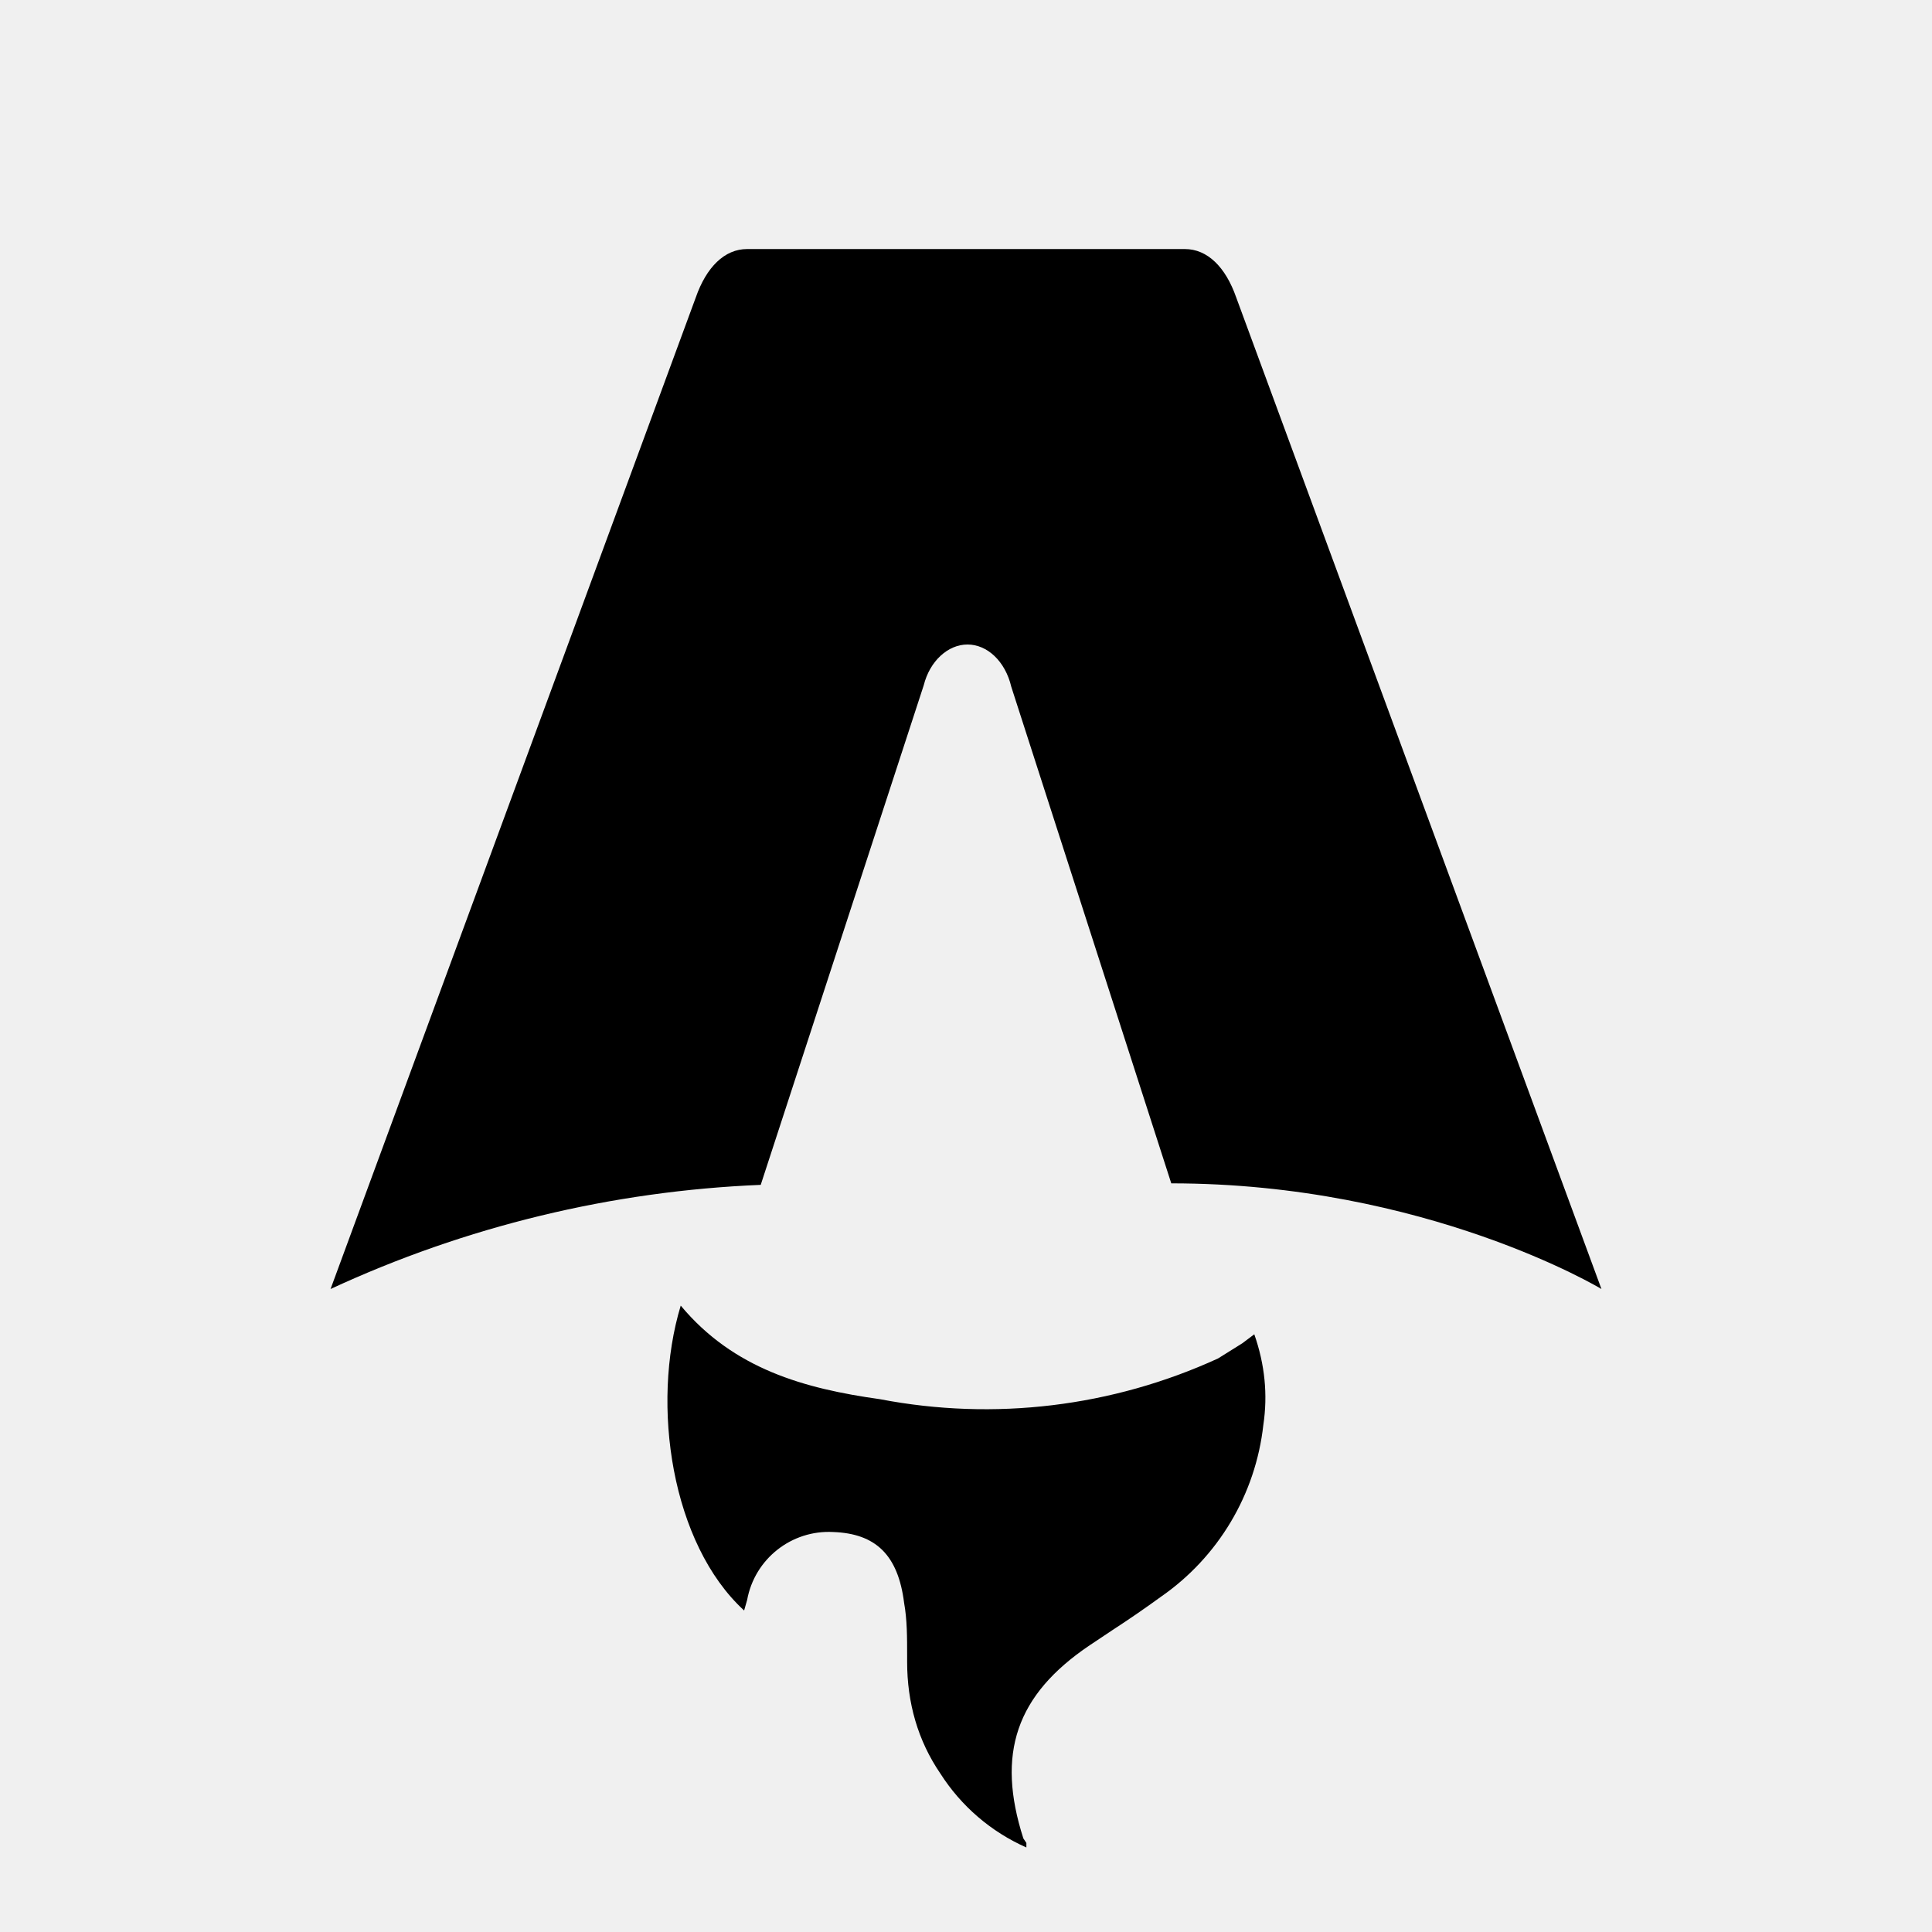
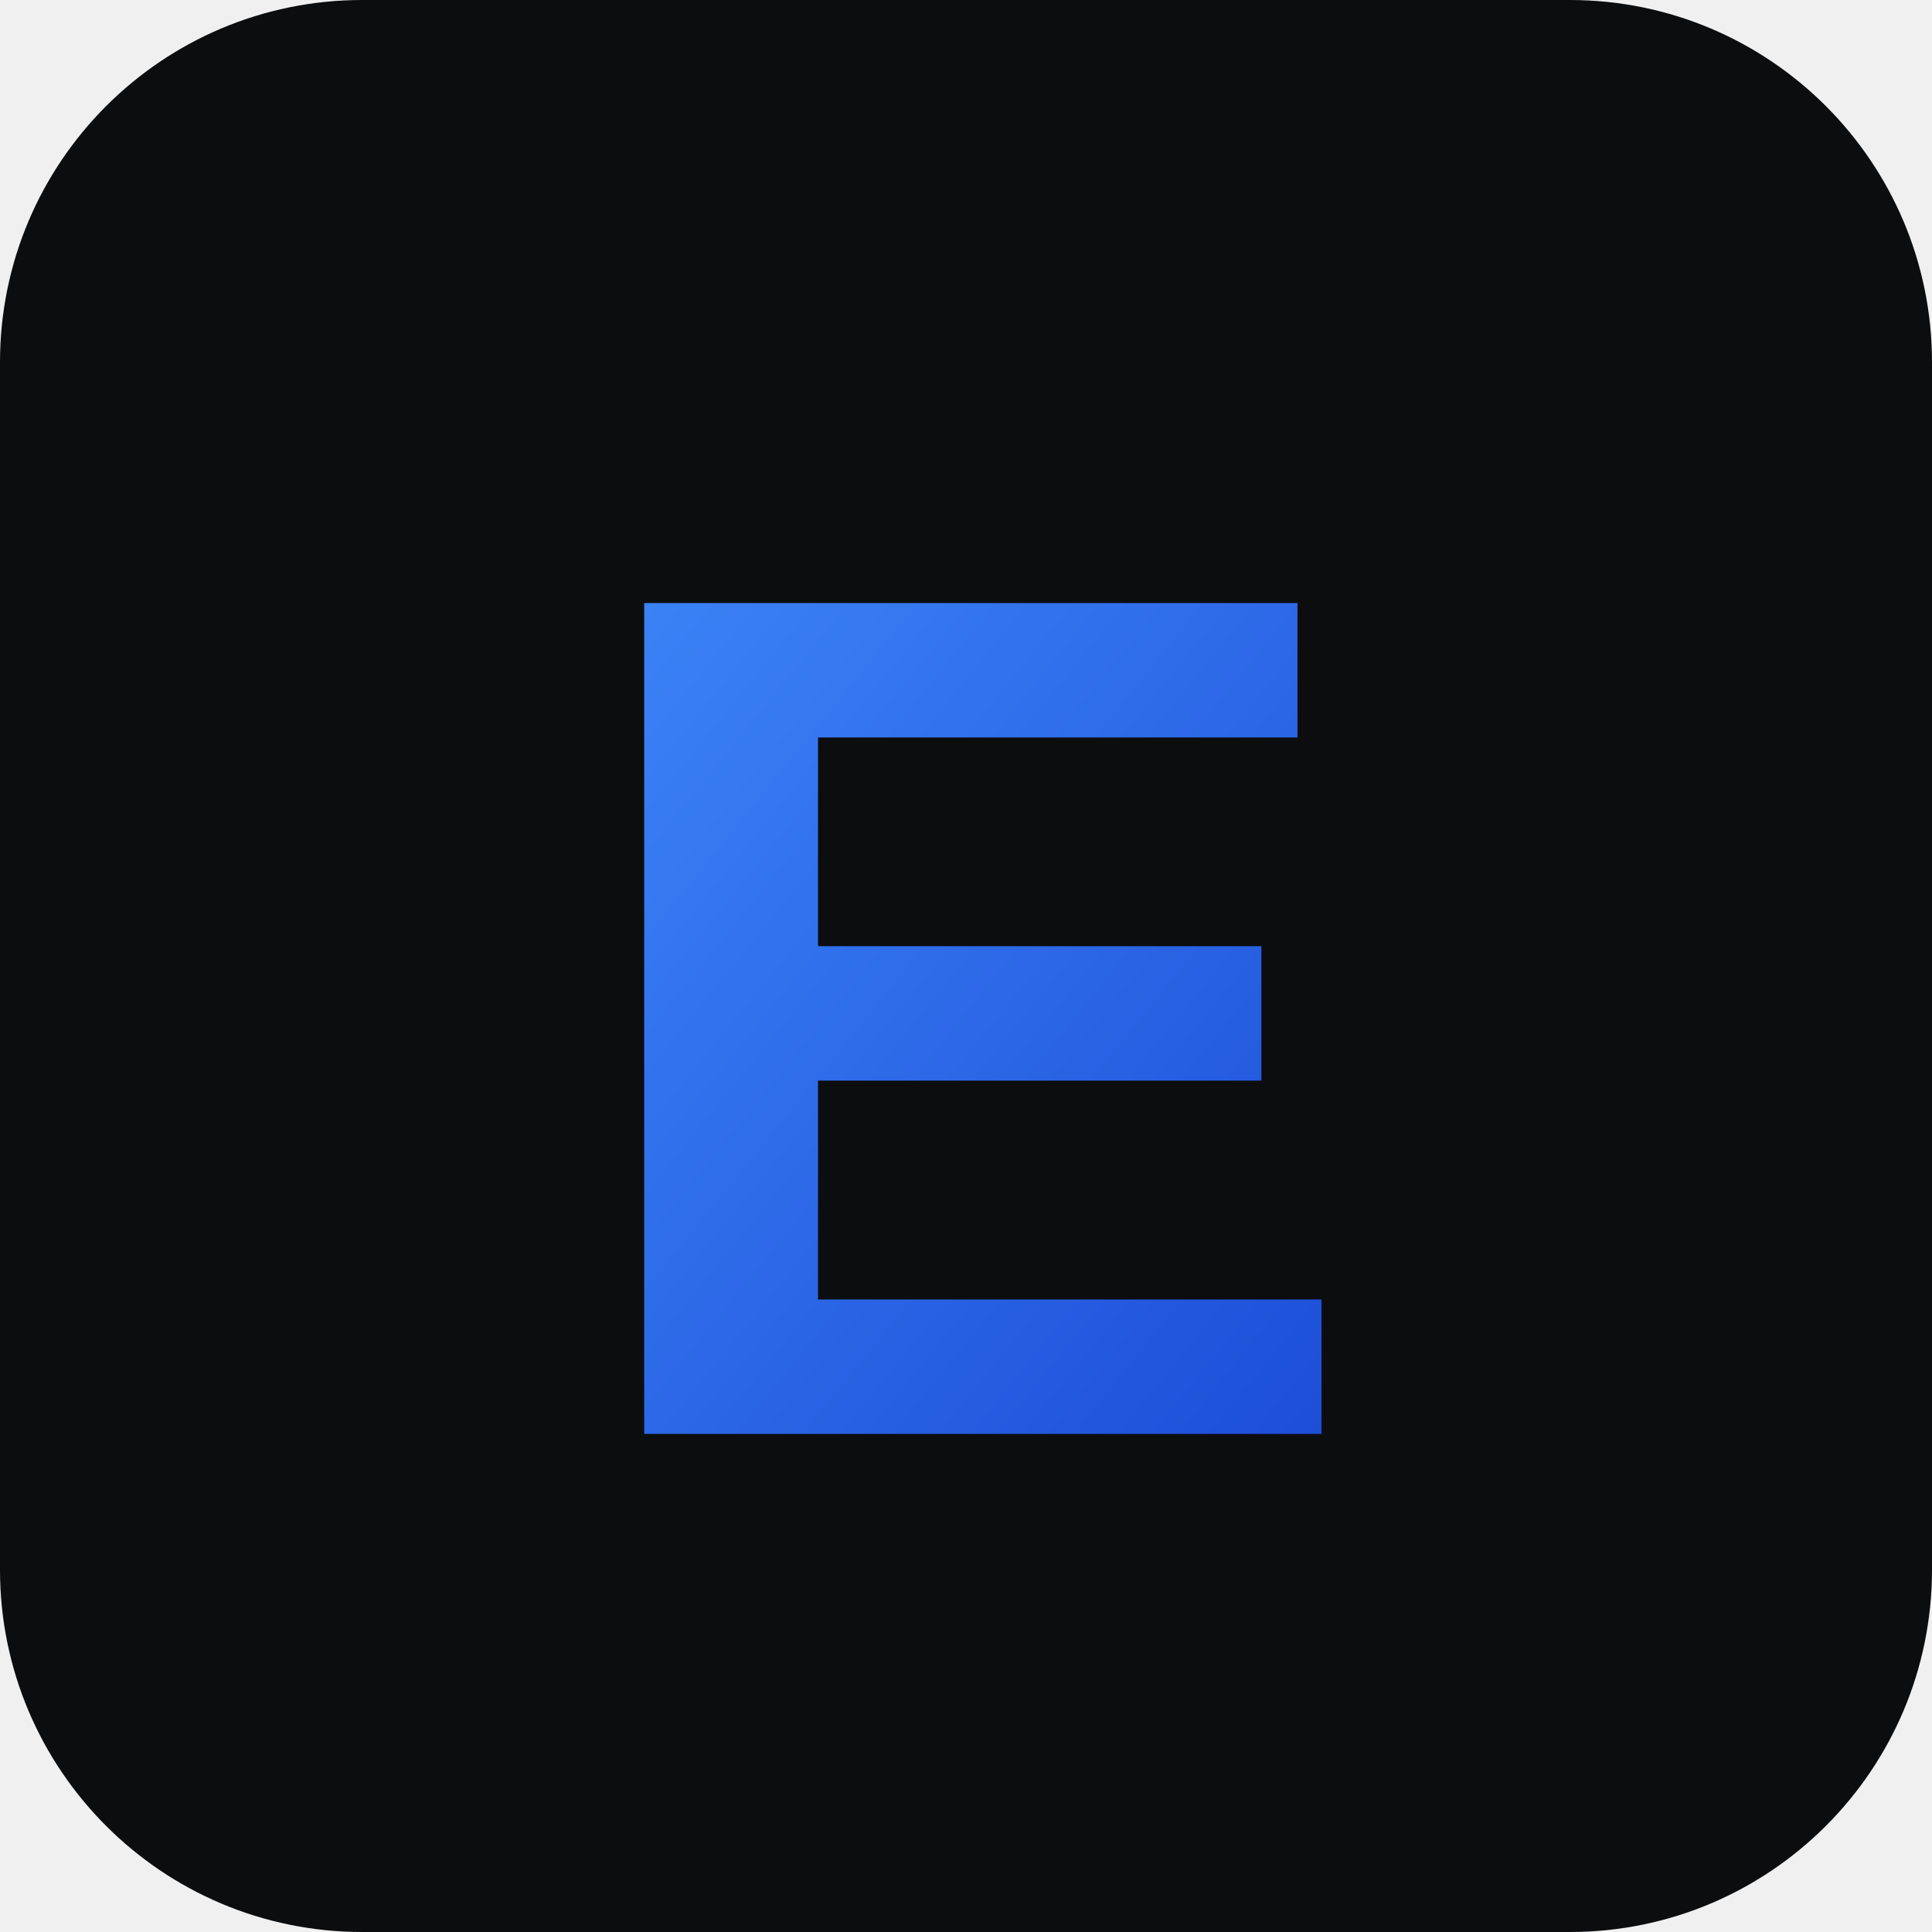
- <svg xmlns="http://www.w3.org/2000/svg" fill="none" viewBox="0 0 128 128">
-   <path d="M50.4 78.5a75.1 75.1 0 0 0-28.5 6.9l24.2-65.7c.7-2 1.9-3.2 3.4-3.2h29c1.5 0 2.7 1.2 3.4 3.2l24.2 65.7s-11.6-7-28.5-7L67 45.5c-.4-1.7-1.6-2.8-2.9-2.8-1.3 0-2.5 1.1-2.9 2.7L50.4 78.5Zm-1.1 28.2Zm-4.2-20.2c-2 6.6-.6 15.8 4.2 20.2a17.5 17.5 0 0 1 .2-.7 5.5 5.5 0 0 1 5.7-4.5c2.8.1 4.3 1.5 4.7 4.7.2 1.1.2 2.3.2 3.5v.4c0 2.7.7 5.2 2.2 7.4a13 13 0 0 0 5.7 4.9v-.3l-.2-.3c-1.8-5.6-.5-9.5 4.4-12.8l1.5-1a73 73 0 0 0 3.2-2.2 16 16 0 0 0 6.8-11.4c.3-2 .1-4-.6-6l-.8.6-1.6 1a37 37 0 0 1-22.4 2.7c-5-.7-9.7-2-13.2-6.2Z" />
-   <style>
-         path { fill: #000; }
-         @media (prefers-color-scheme: dark) {
-             path { fill: #FFF; }
-         }
-     </style>
+ <svg xmlns="http://www.w3.org/2000/svg" viewBox="0 0 128 128">
+   <defs>
+     <linearGradient id="grad" x1="0%" y1="0%" x2="100%" y2="100%">
+       <stop offset="0%" style="stop-color:#3B82F6;stop-opacity:1" />
+       <stop offset="100%" style="stop-color:#1D4ED8;stop-opacity:1" />
+     </linearGradient>
+   </defs>
+   <rect width="128" height="128" fill="#0B0D0F" rx="24" />
+   <text x="64" y="95" font-family="Arial, sans-serif" font-size="80" font-weight="bold" fill="url(#grad)" text-anchor="middle">E</text>
</svg>
